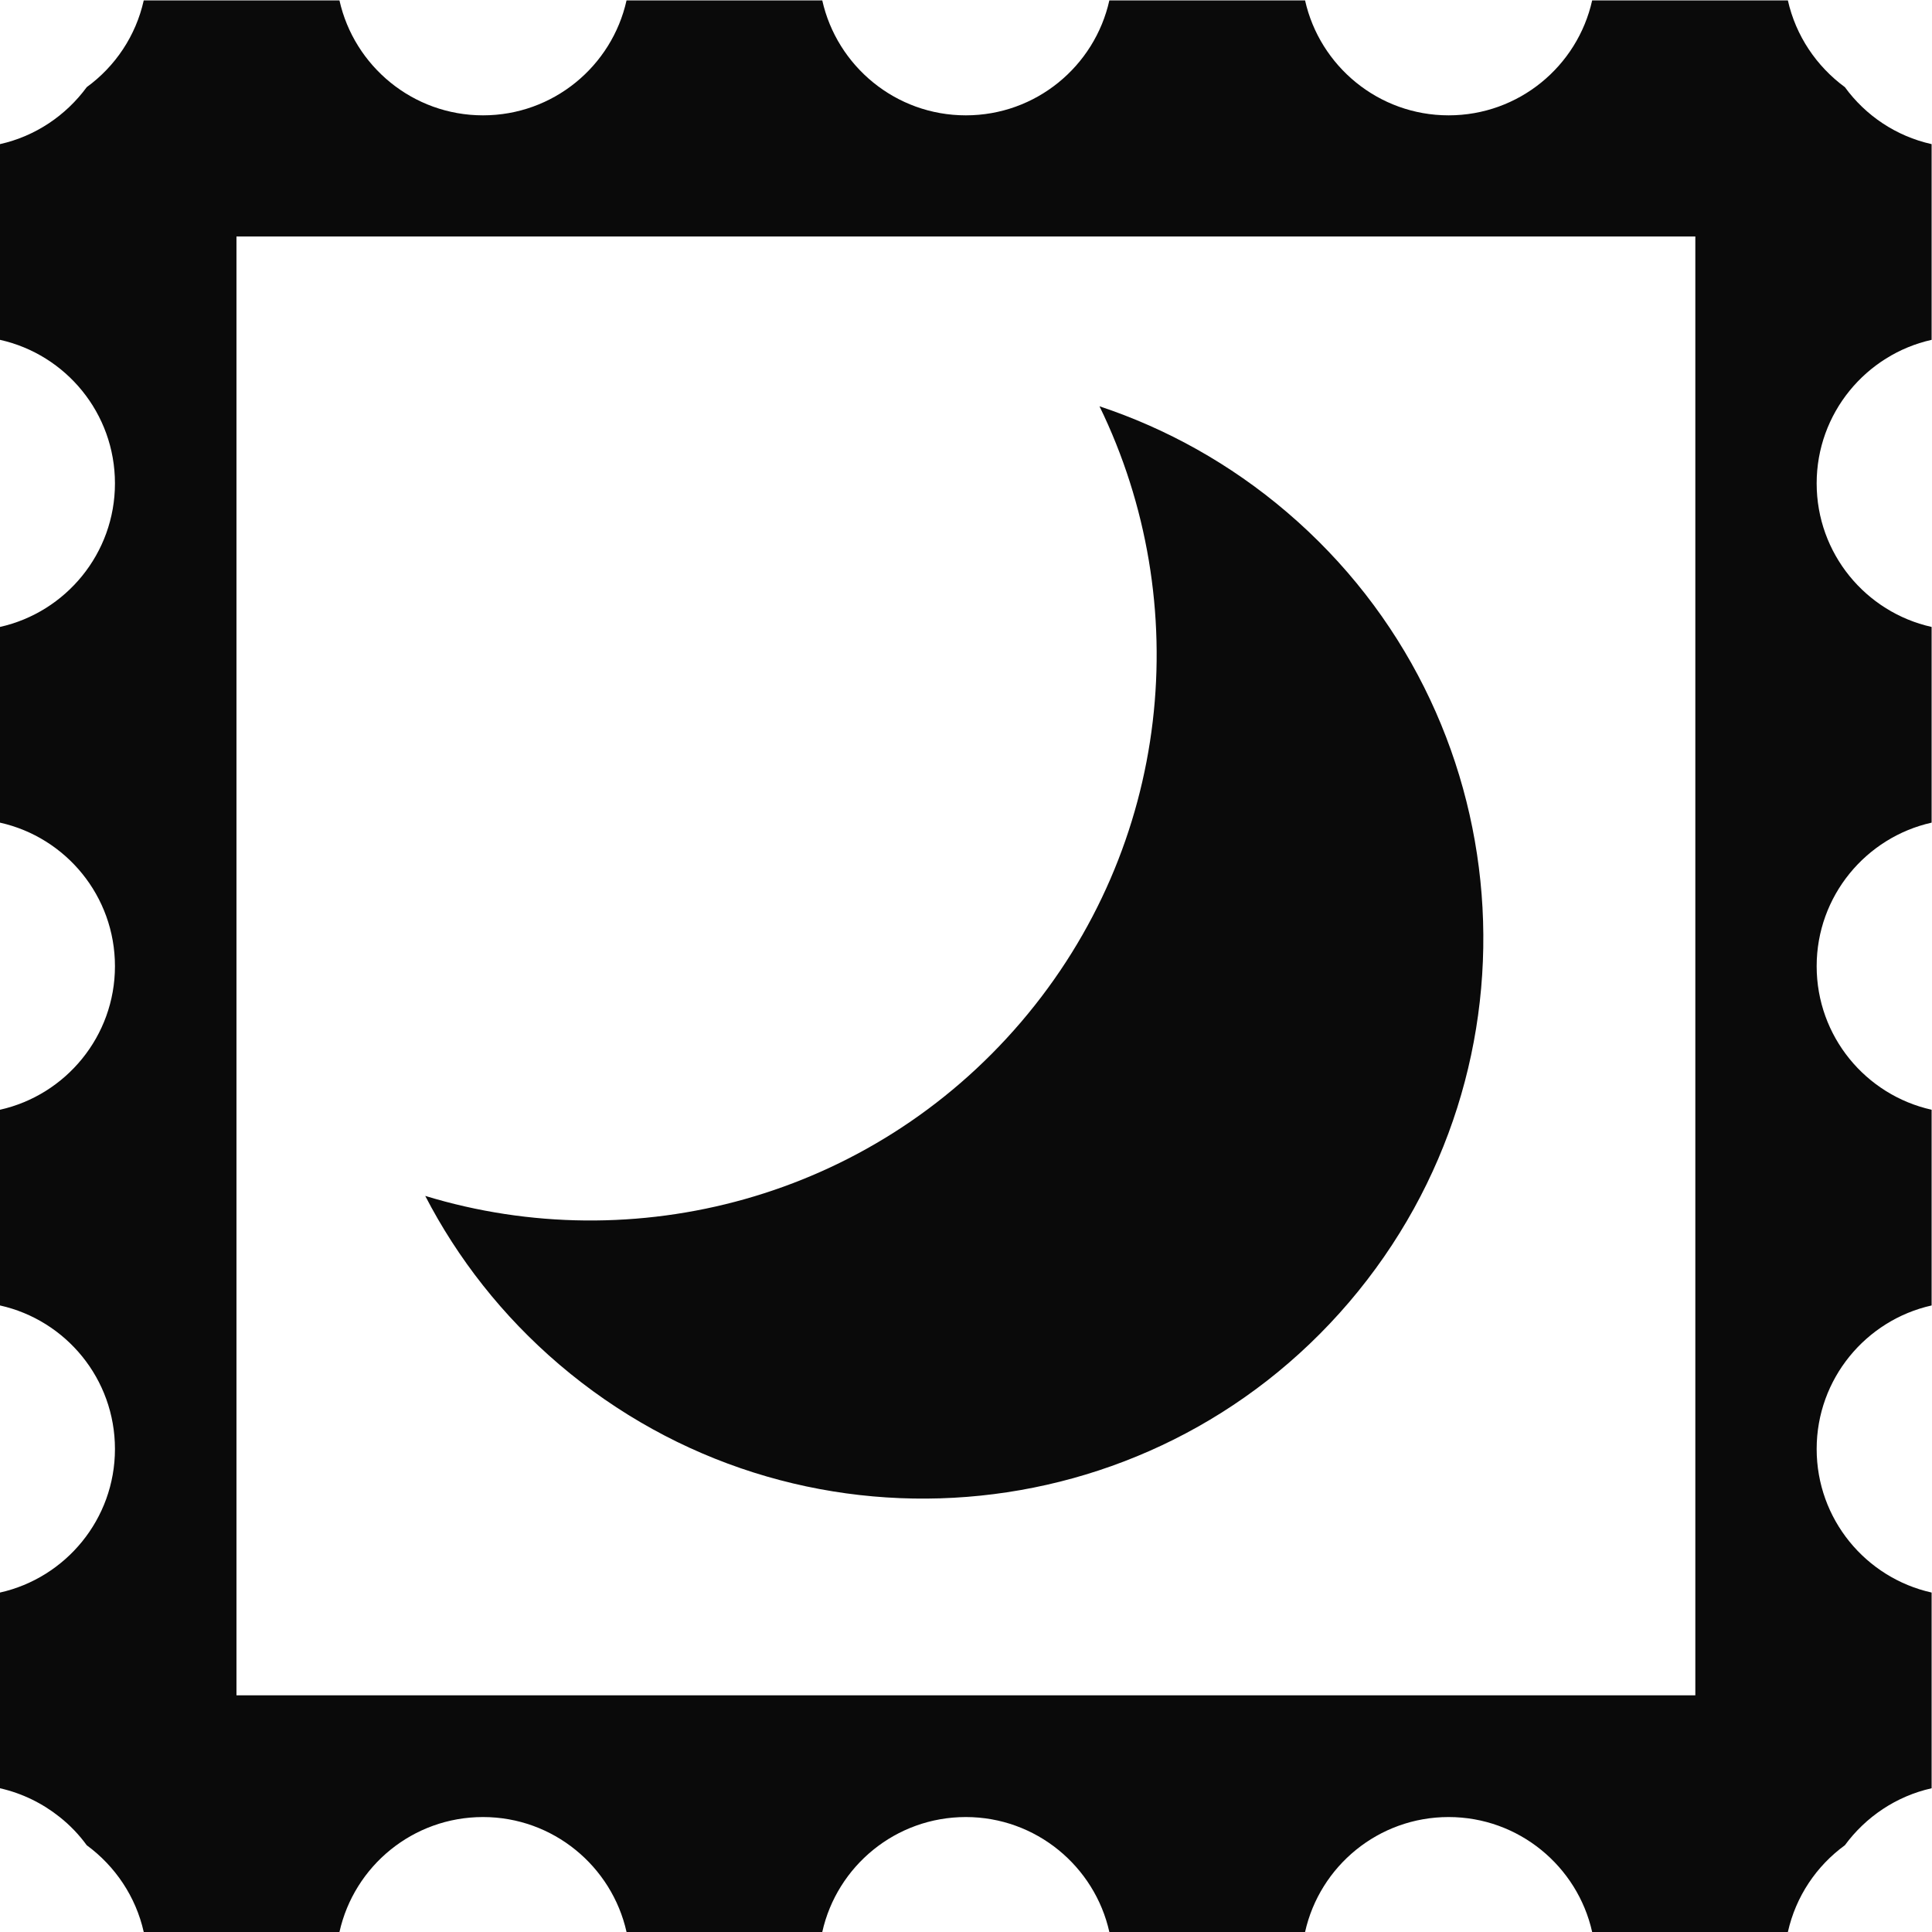
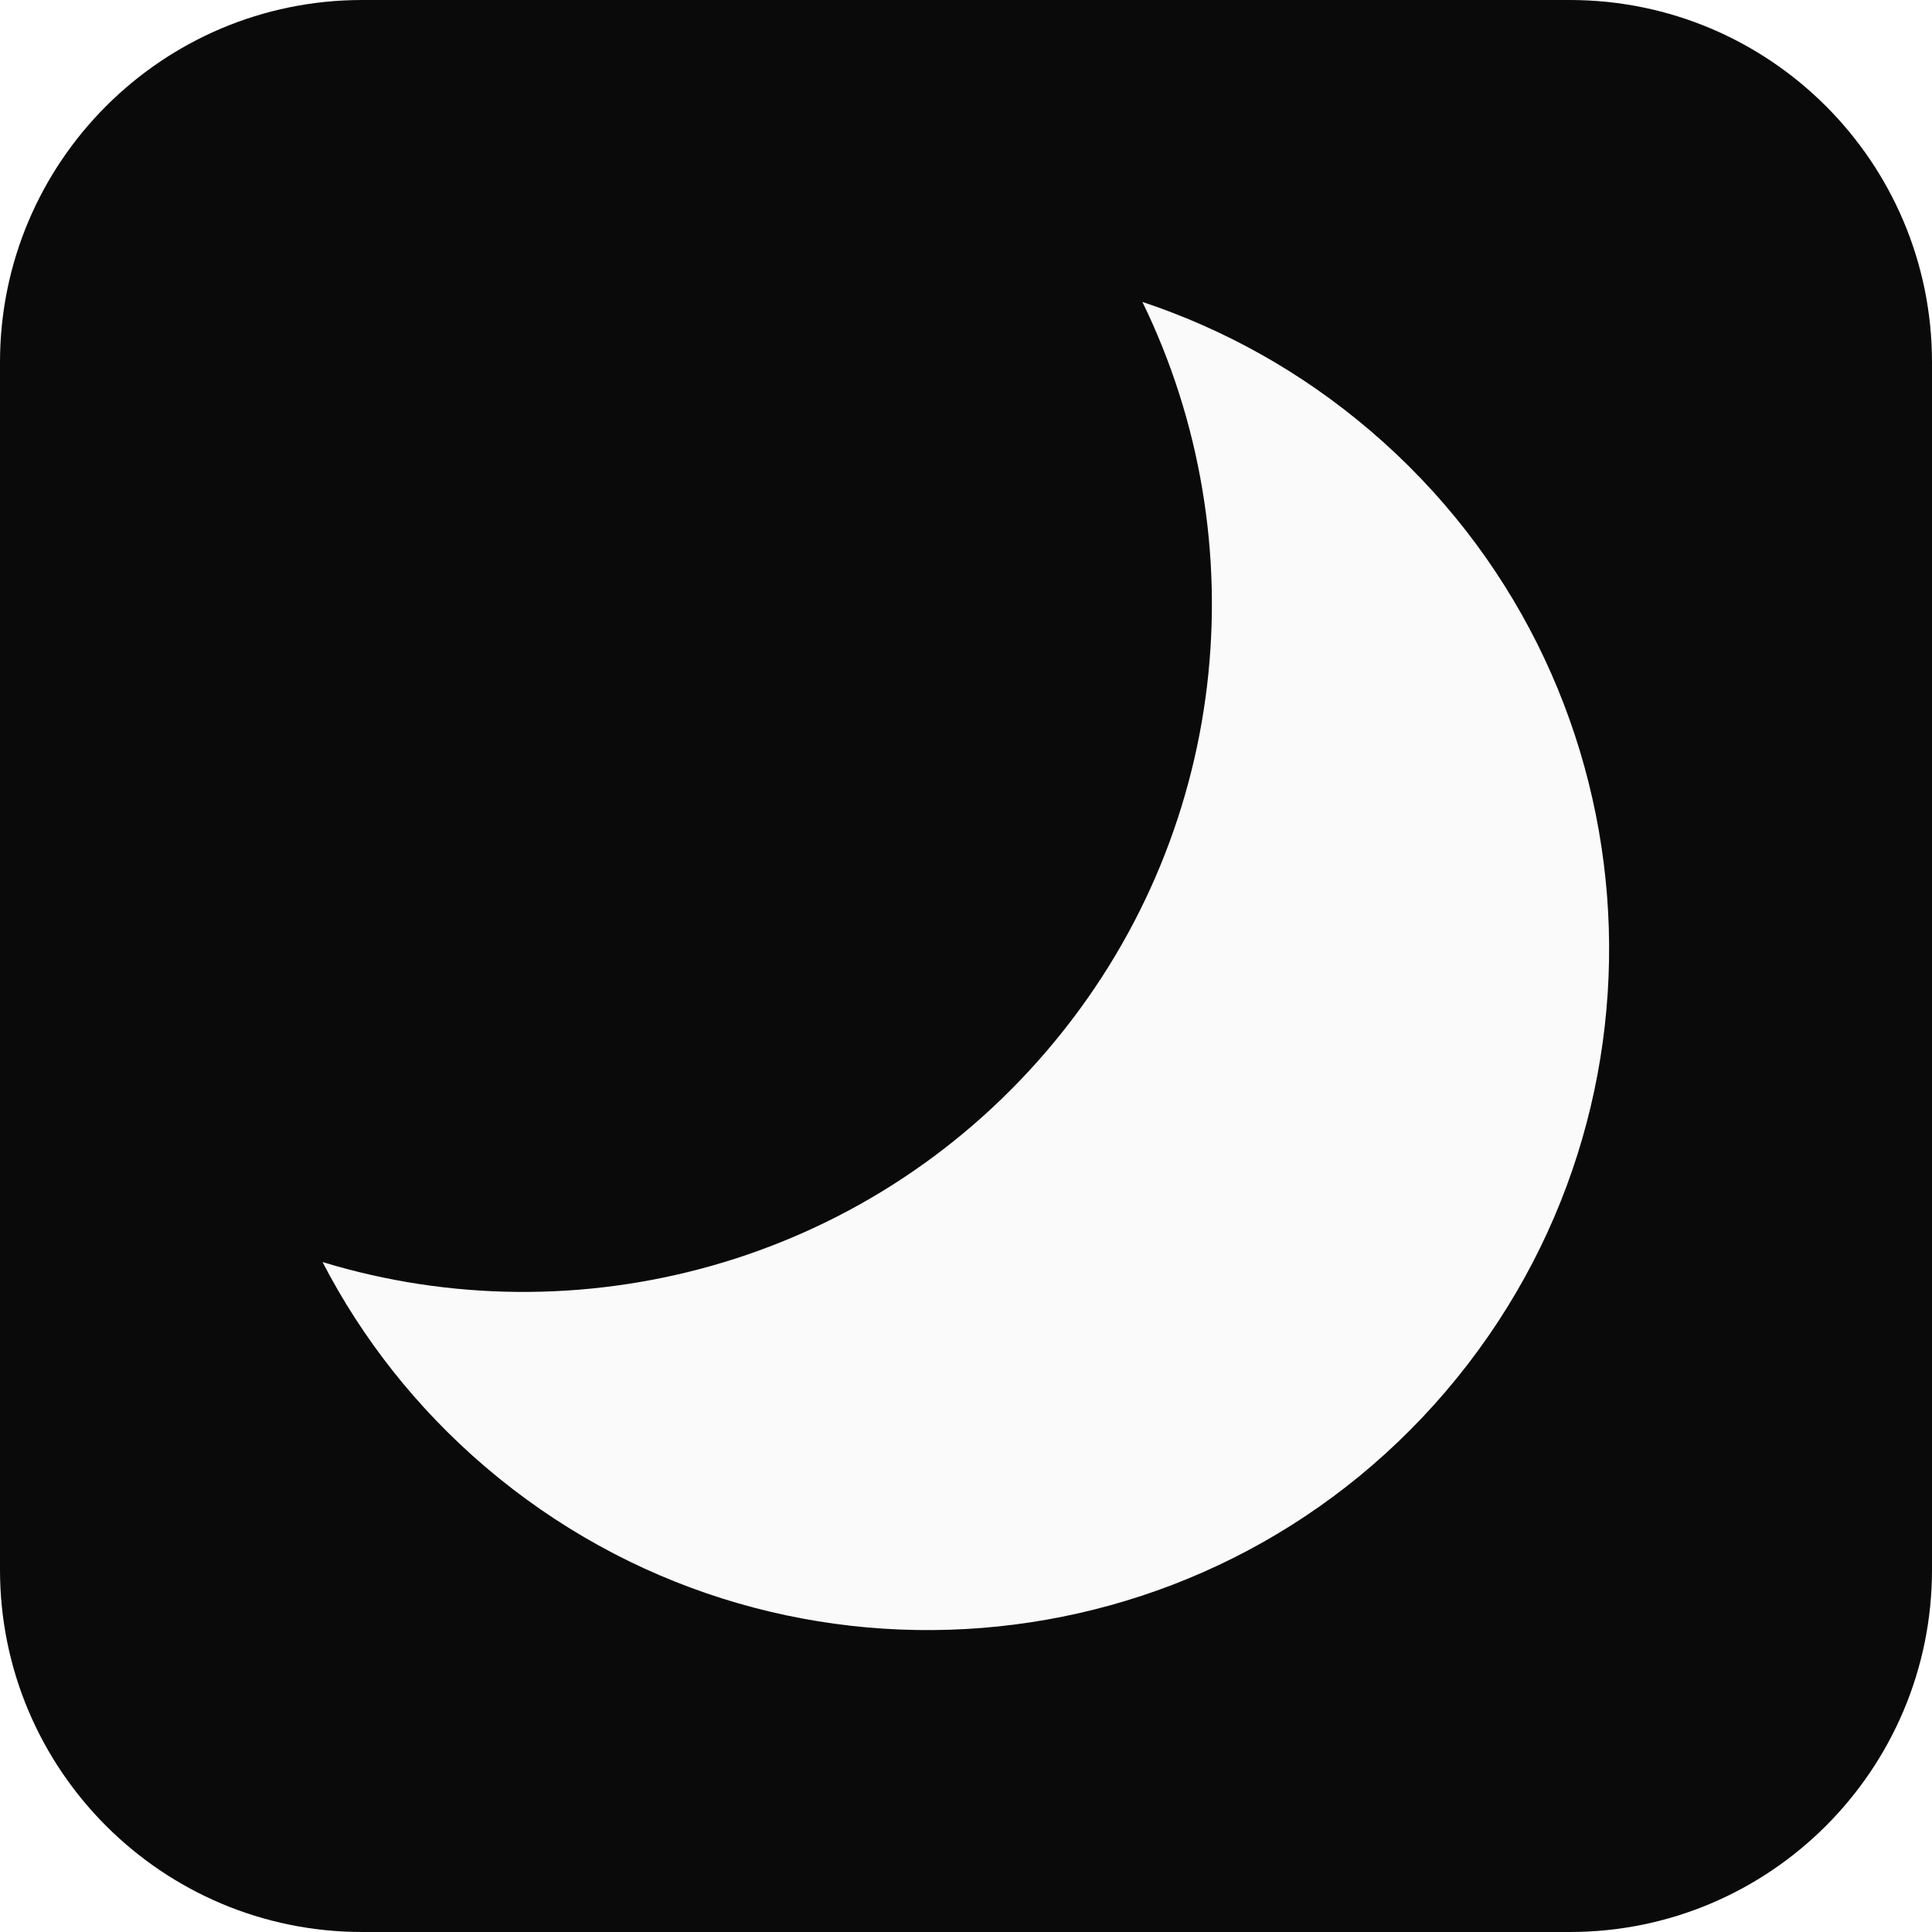
- <svg xmlns="http://www.w3.org/2000/svg" viewBox="0 0 1000 1000" width="16" height="16" fill="none" role="img" aria-label="Nightmail">
-   <path fill="#0a0a0a" fill-rule="evenodd" d="M0,824.3c34,-7.6 59.5,-38 59.5,-74.3c0,-36.3 -25.4,-66.7 -59.5,-74.3l0,-101.3c34,-7.6 59.5,-38 59.5,-74.3c0,-36.3 -25.4,-66.7 -59.5,-74.3l0,-101.3c34,-7.6 59.5,-38 59.5,-74.3c0,-36.3 -25.4,-66.7 -59.5,-74.3l0,-101.3c18.3,-4.1 34.1,-14.8 44.9,-29.5c14.7,-10.7 25.4,-26.5 29.5,-44.9l101.3,0c7.6,34 38,59.5 74.3,59.5c36.3,0 66.7,-25.4 74.3,-59.5l101.3,0c7.6,34 38,59.5 74.3,59.5c36.3,0 66.7,-25.4 74.3,-59.5l101.3,0c7.6,34 38,59.5 74.3,59.5c36.3,0 66.7,-25.4 74.3,-59.5l101.3,0c4.1,18.3 14.8,34.1 29.5,44.9c10.7,14.7 26.5,25.4 44.9,29.5v101.3c-34,7.6 -59.5,38 -59.5,74.3c0,36.3 25.4,66.7 59.5,74.3v101.3c-34,7.6 -59.5,38 -59.5,74.3c0,36.3 25.4,66.7 59.5,74.3v101.3c-34,7.6 -59.5,38 -59.5,74.3c0,36.3 25.4,66.7 59.5,74.3l0,101.3c-18.3,4.1 -34.1,14.8 -44.9,29.5c-14.7,10.7 -25.4,26.5 -29.5,44.9h-101.3c-7.6,-34 -38,-59.5 -74.3,-59.5c-36.3,0 -66.7,25.4 -74.3,59.5l-101.3,0c-7.6,-34 -38,-59.5 -74.3,-59.5c-36.3,0 -66.7,25.4 -74.3,59.5h-101.3c-7.6,-34 -38,-59.5 -74.3,-59.5c-36.3,0 -66.7,25.4 -74.3,59.5h-101.3c-4.1,-18.3 -14.8,-34.1 -29.5,-44.9c-4,-5.5 -8.7,-10.4 -14,-14.6c-8.9,-7.1 -19.4,-12.3 -30.9,-14.9zM877.5,877.5v-755.1h-755.1v755.1zM666.1,265.1c121.8,104 136.2,287 32.2,408.9c-104,121.8 -287,136.2 -408.9,32.2c-29.4,-25.1 -52.6,-54.9 -69.3,-87.2c108.1,33 230.3,1.4 308.4,-90c78.1,-91.4 90.1,-217.1 40.6,-318.7c34.6,11.5 67.6,29.7 97,54.8z" />
+ <svg xmlns="http://www.w3.org/2000/svg" viewBox="0 0 16 16" width="16" height="16" role="img" aria-label="Nightmail">
+   <rect width="16" height="16" rx="3" fill="#0a0a0a" />
+   <path fill="#fafafa" transform="translate(-1.611 -1.591) scale(0.019455)" d="M666.1,265.1c121.8,104 136.2,287 32.2,408.9c-104,121.8 -287,136.2 -408.9,32.2c-29.4,-25.1 -52.6,-54.9 -69.3,-87.2c108.1,33 230.3,1.4 308.4,-90c78.1,-91.4 90.1,-217.1 40.6,-318.7c34.6,11.5 67.6,29.7 97,54.8z" />
</svg>
